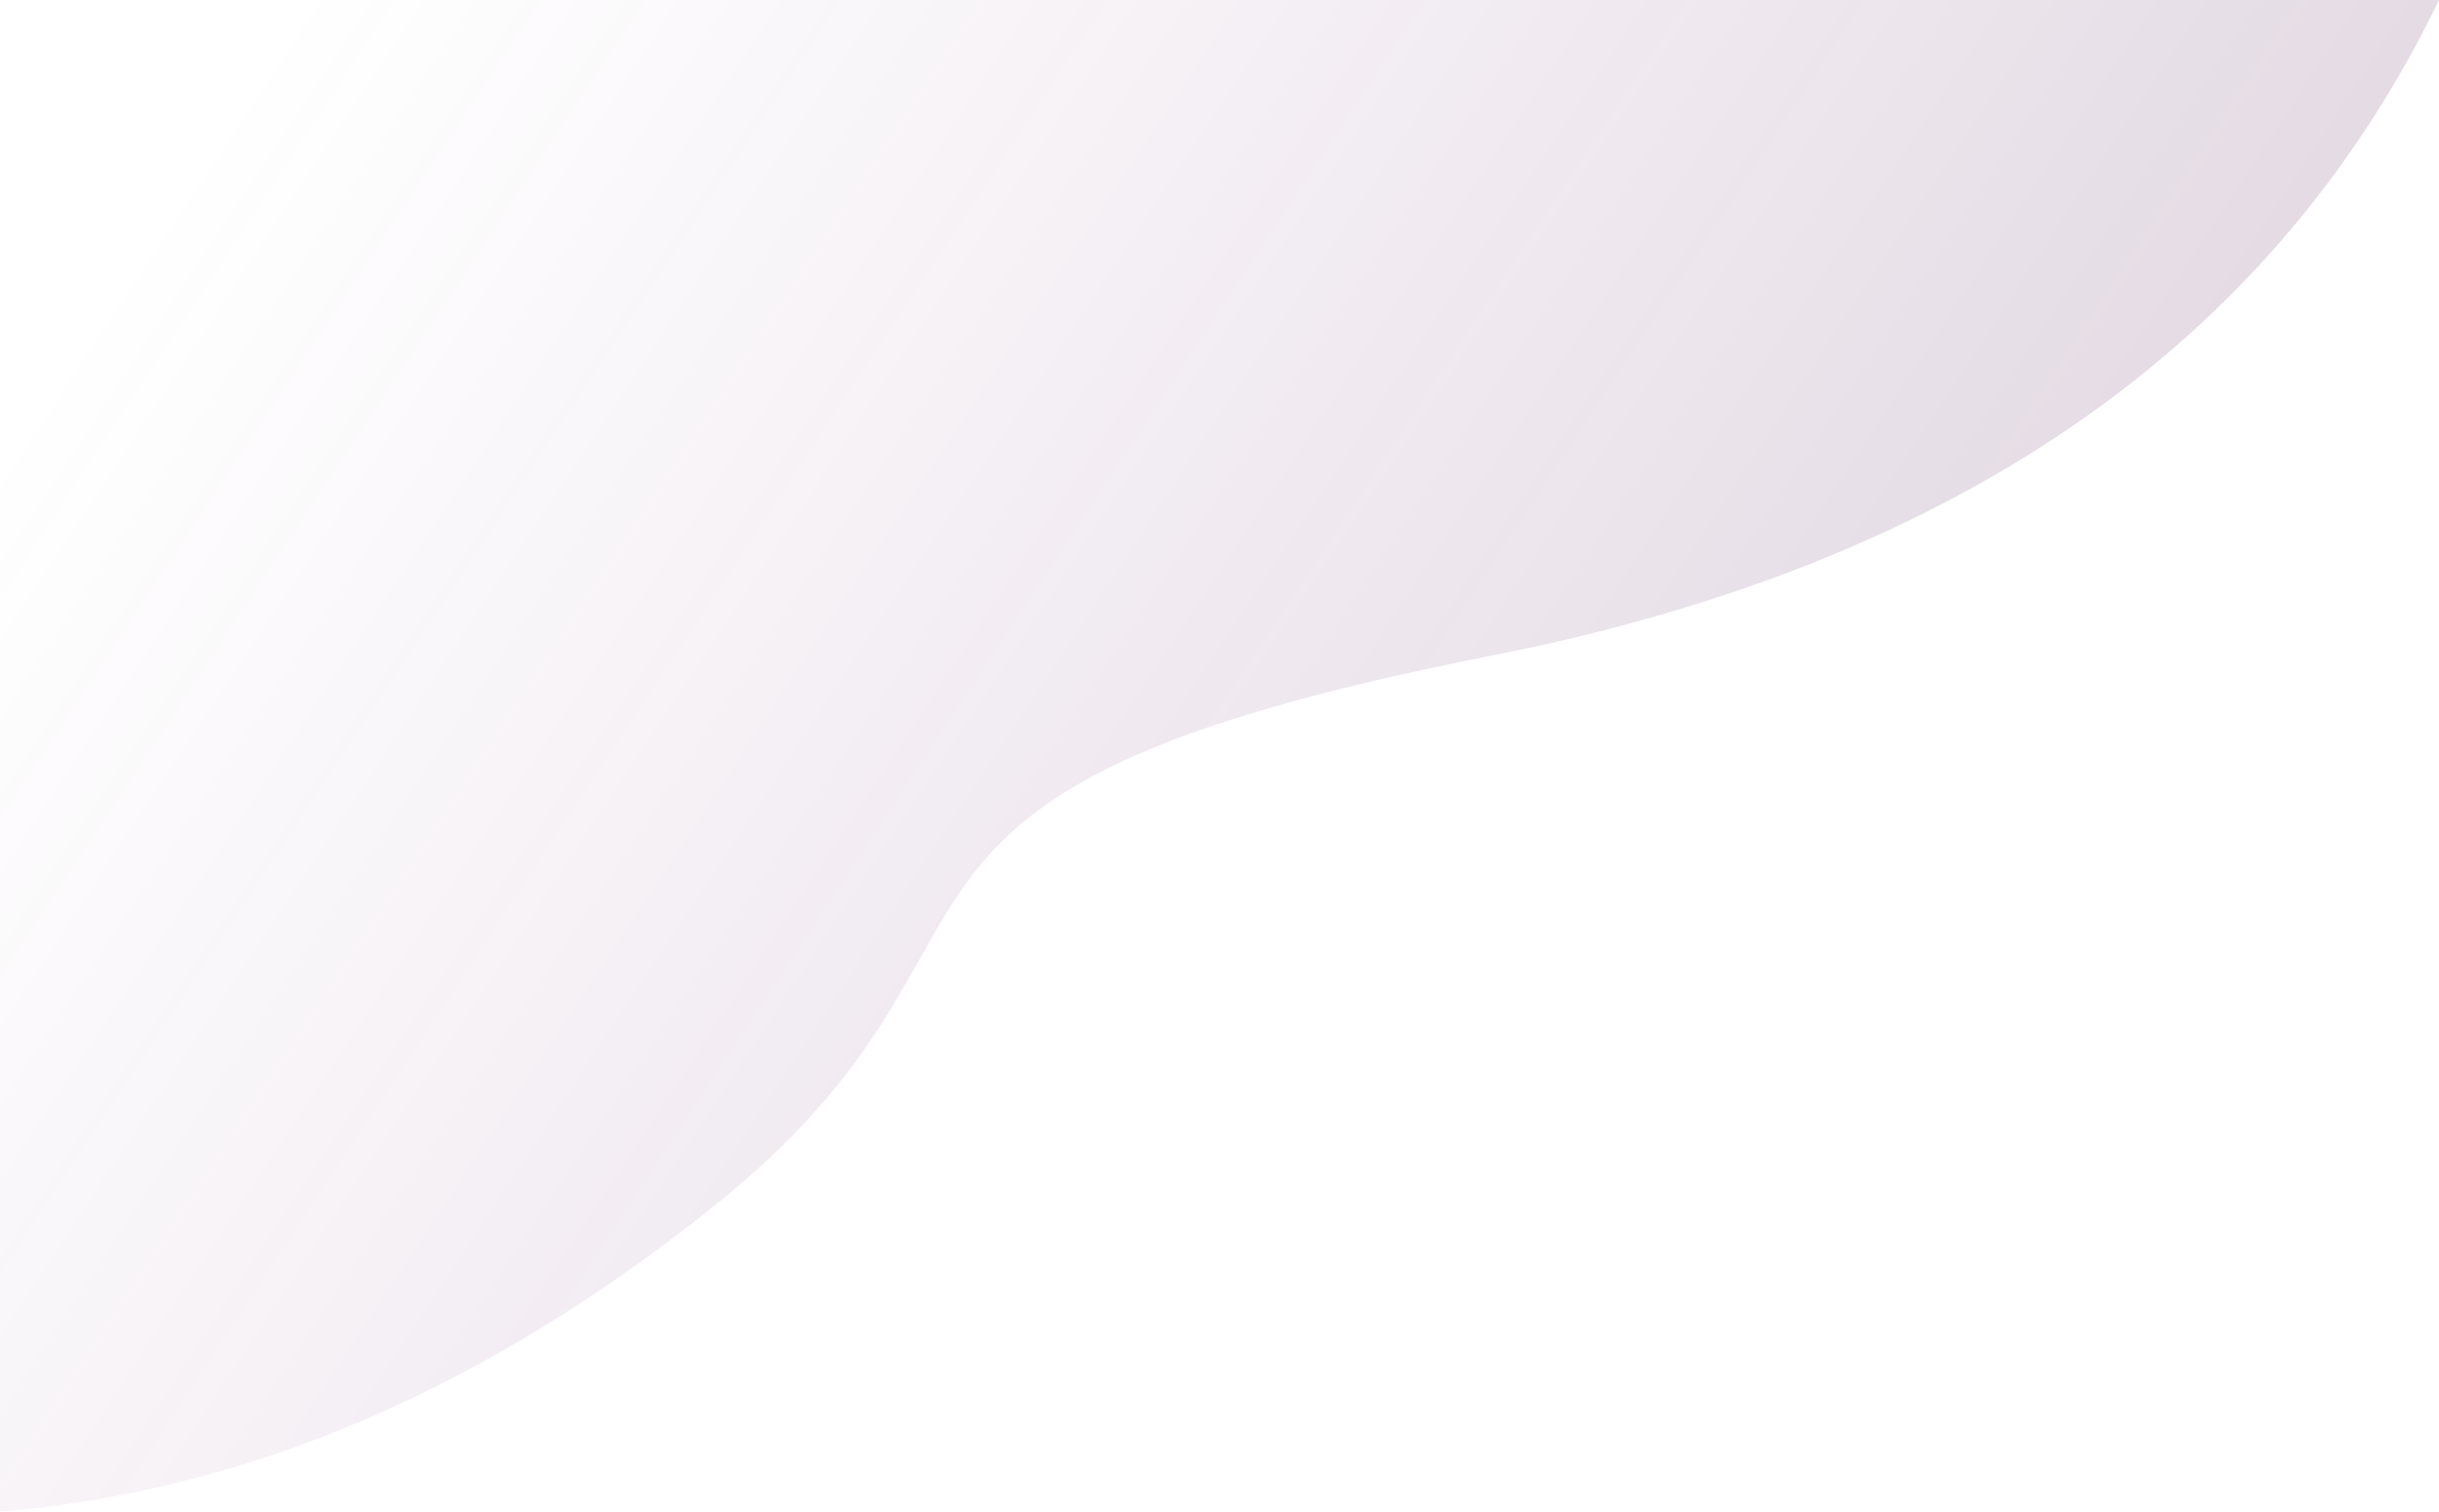
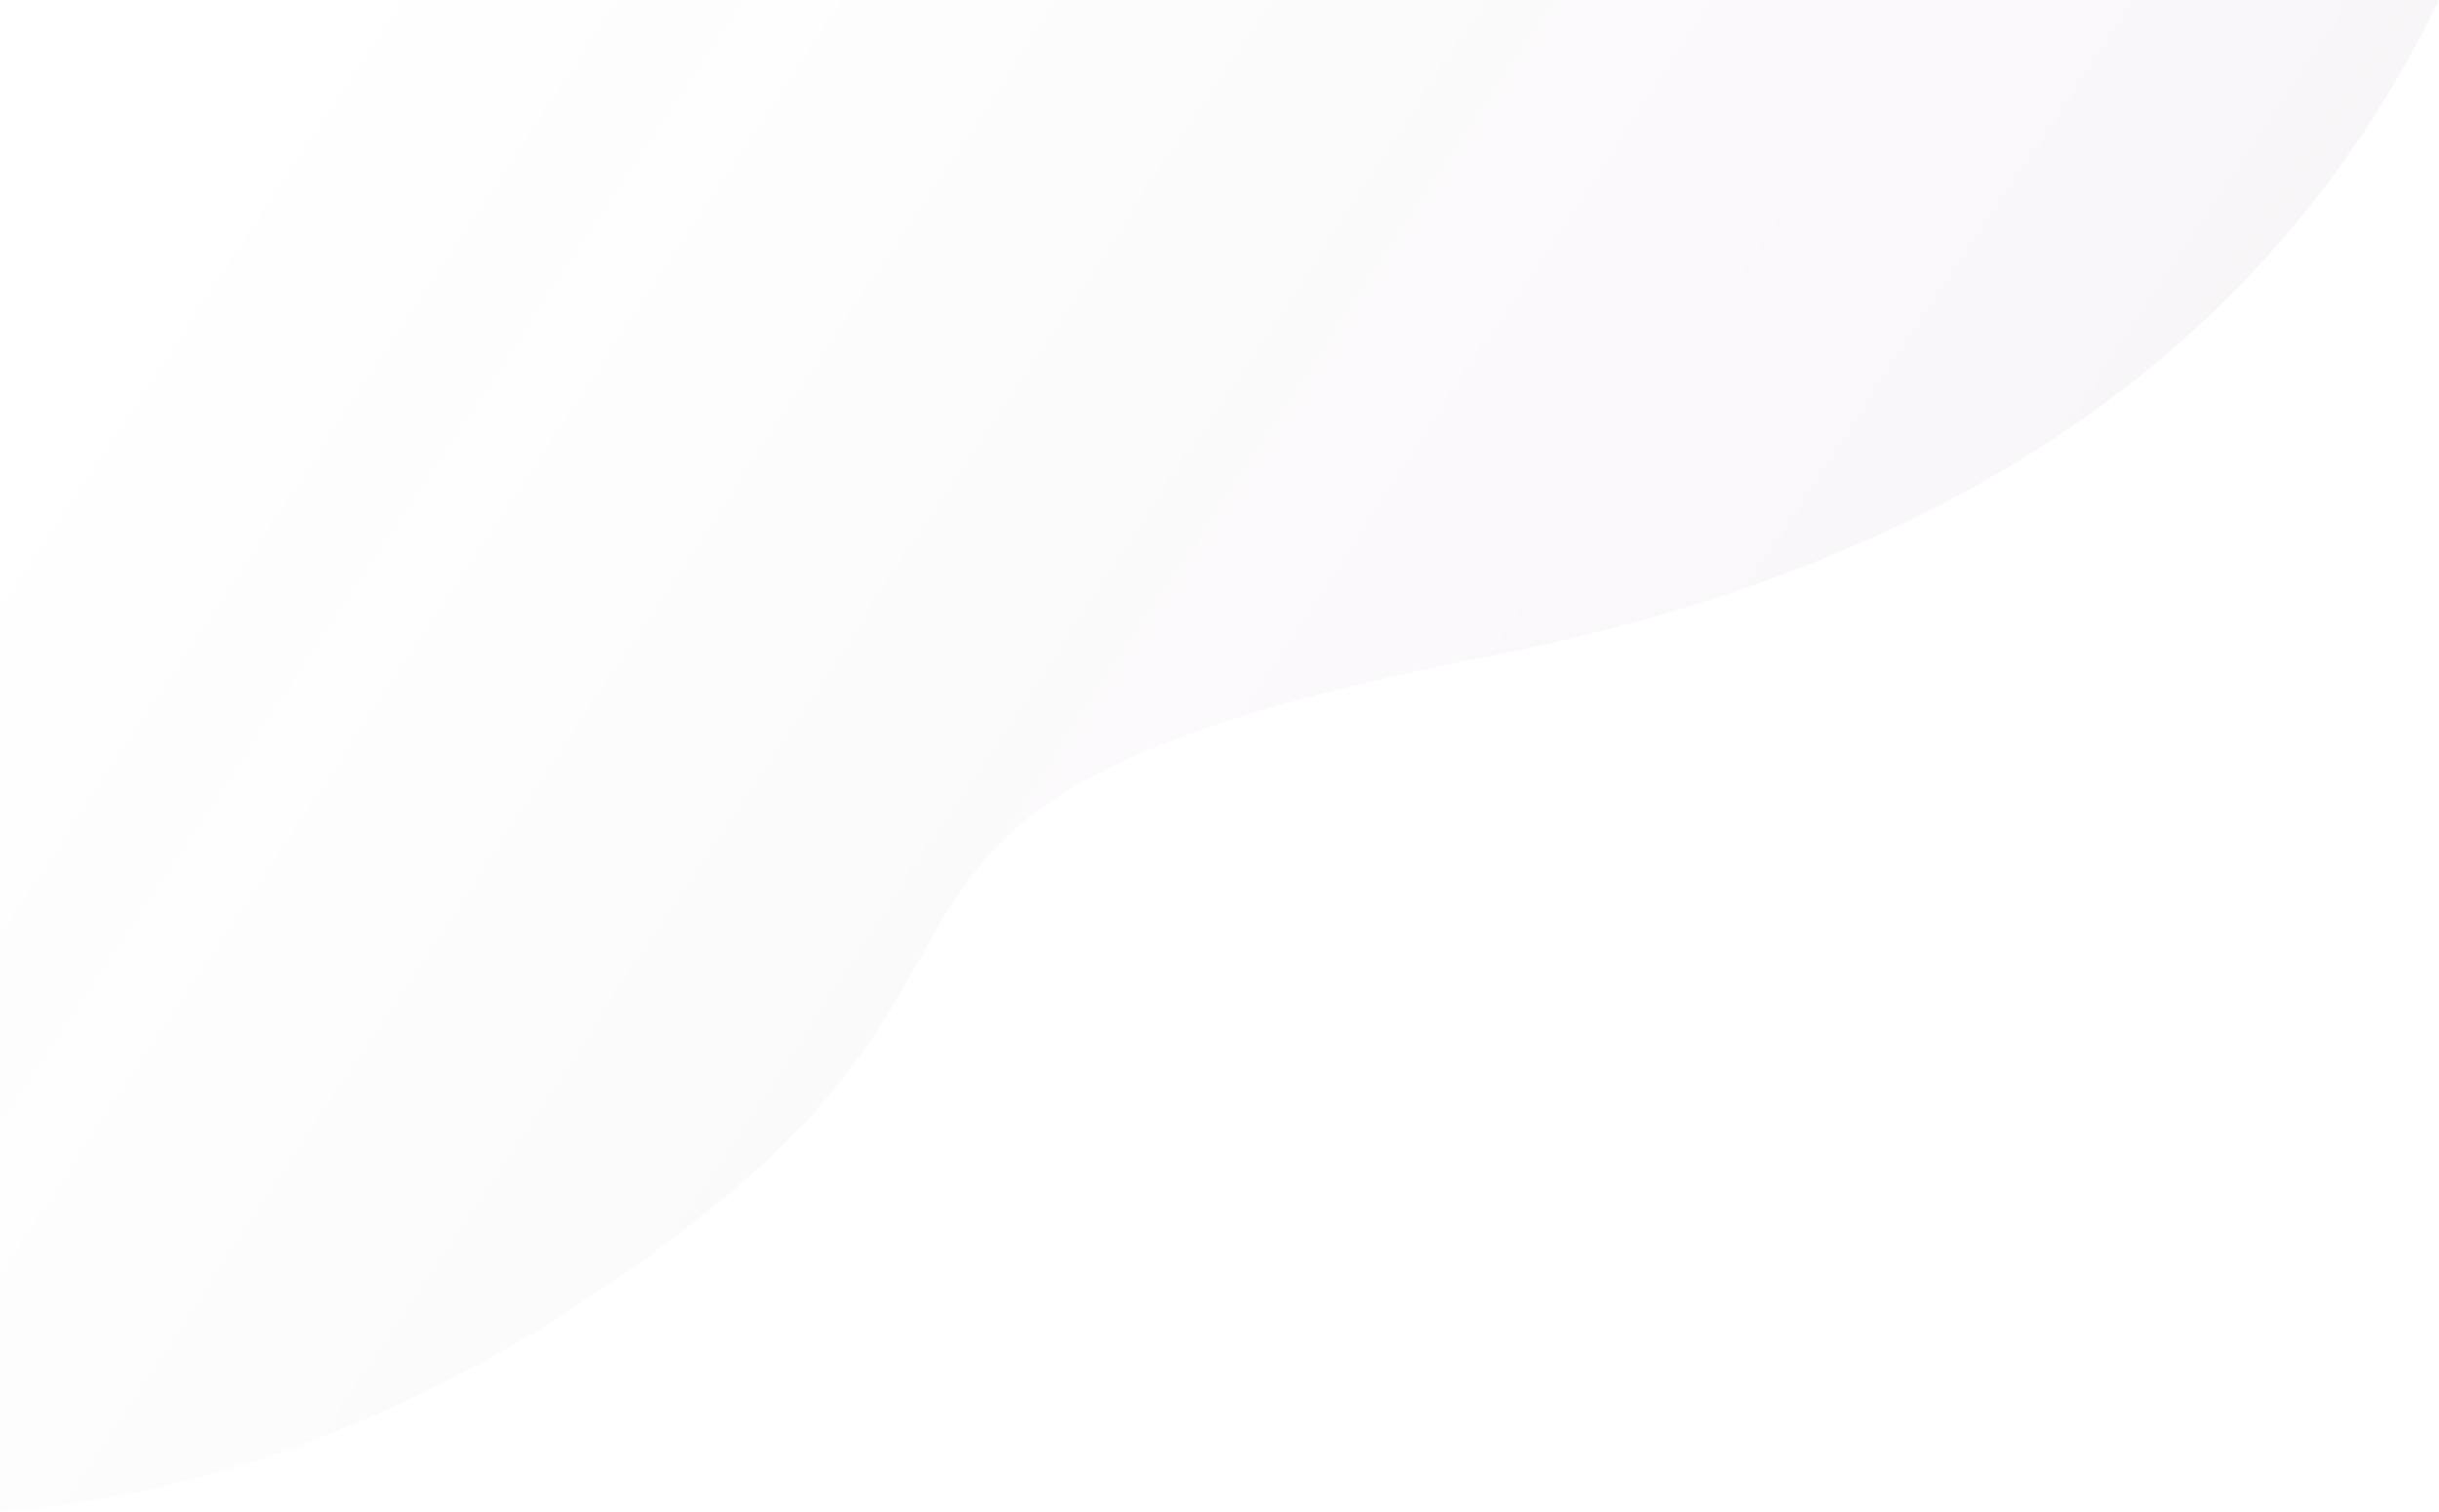
<svg xmlns="http://www.w3.org/2000/svg" width="584" height="362">
  <defs>
    <linearGradient x1="100%" y1="69.212%" x2="9.399%" y2="32.183%" id="a">
      <stop stop-color="#8A4389" stop-opacity="0" offset="0%" />
      <stop stop-color="#512051" offset="100%" />
      <stop stop-color="#512051" offset="100%" />
      <stop stop-color="#512051" offset="100%" />
    </linearGradient>
  </defs>
-   <path d="M0 362c40.022-82.8 115.736-135.154 227.141-157.064 167.108-32.864 103.85-66.012 185.949-131.796C467.823 29.284 524.793 4.904 584 0v362H0z" transform="rotate(180 292 181)" fill="url(#a)" fill-rule="evenodd" opacity=".2" />
+   <path d="M0 362c40.022-82.8 115.736-135.154 227.141-157.064 167.108-32.864 103.85-66.012 185.949-131.796C467.823 29.284 524.793 4.904 584 0v362H0z" transform="rotate(180 292 181)" fill="url(#a)" fill-rule="evenodd" opacity=".05" />
</svg>
